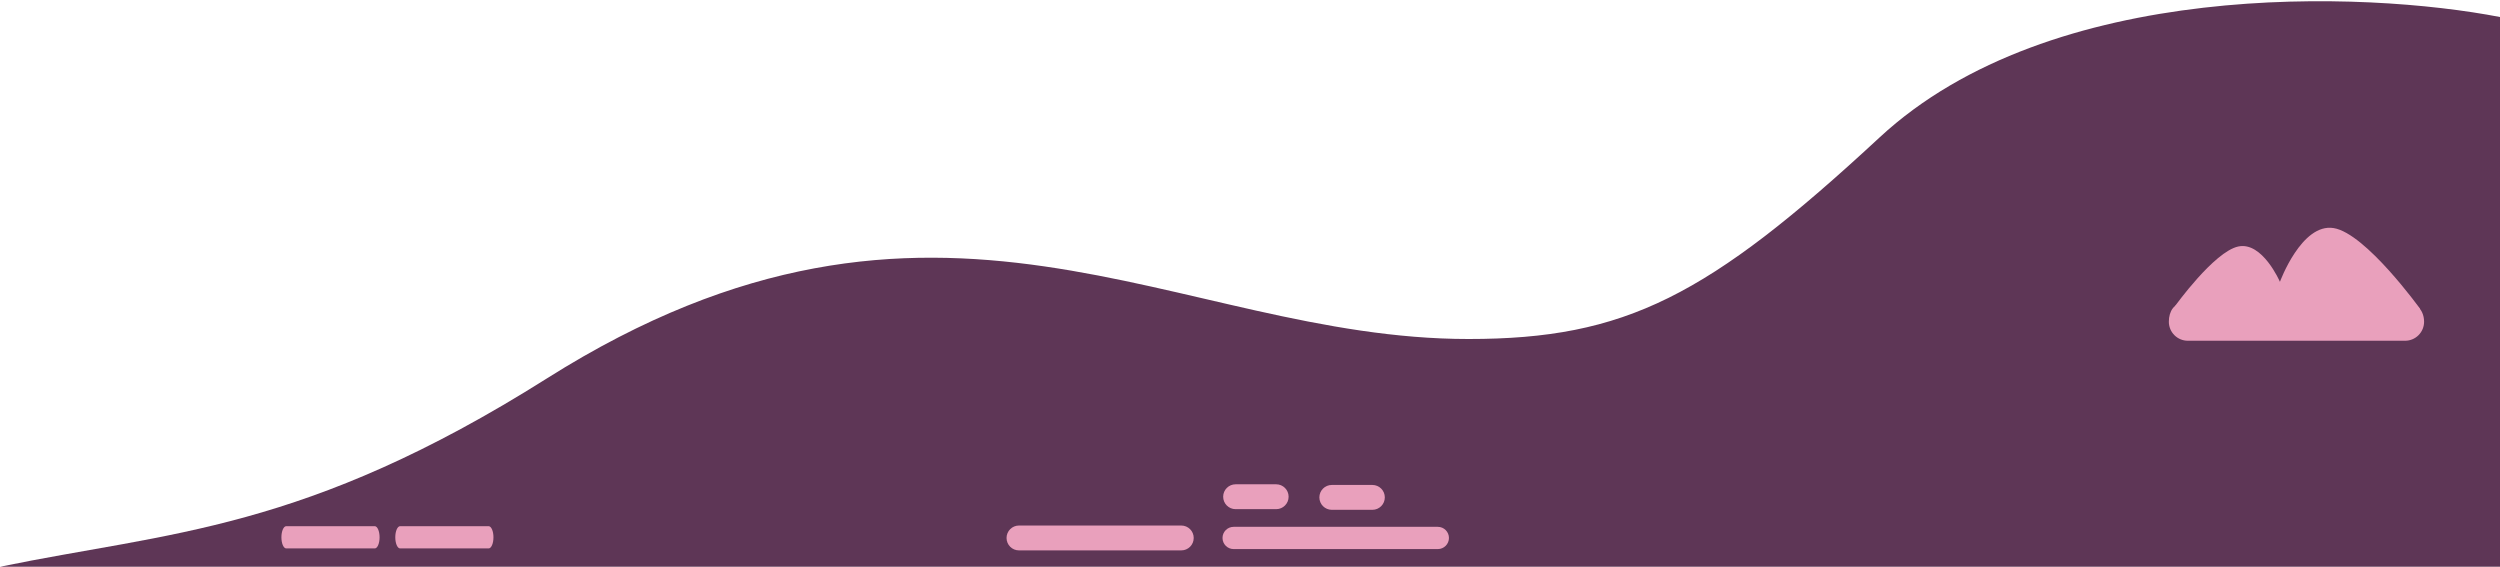
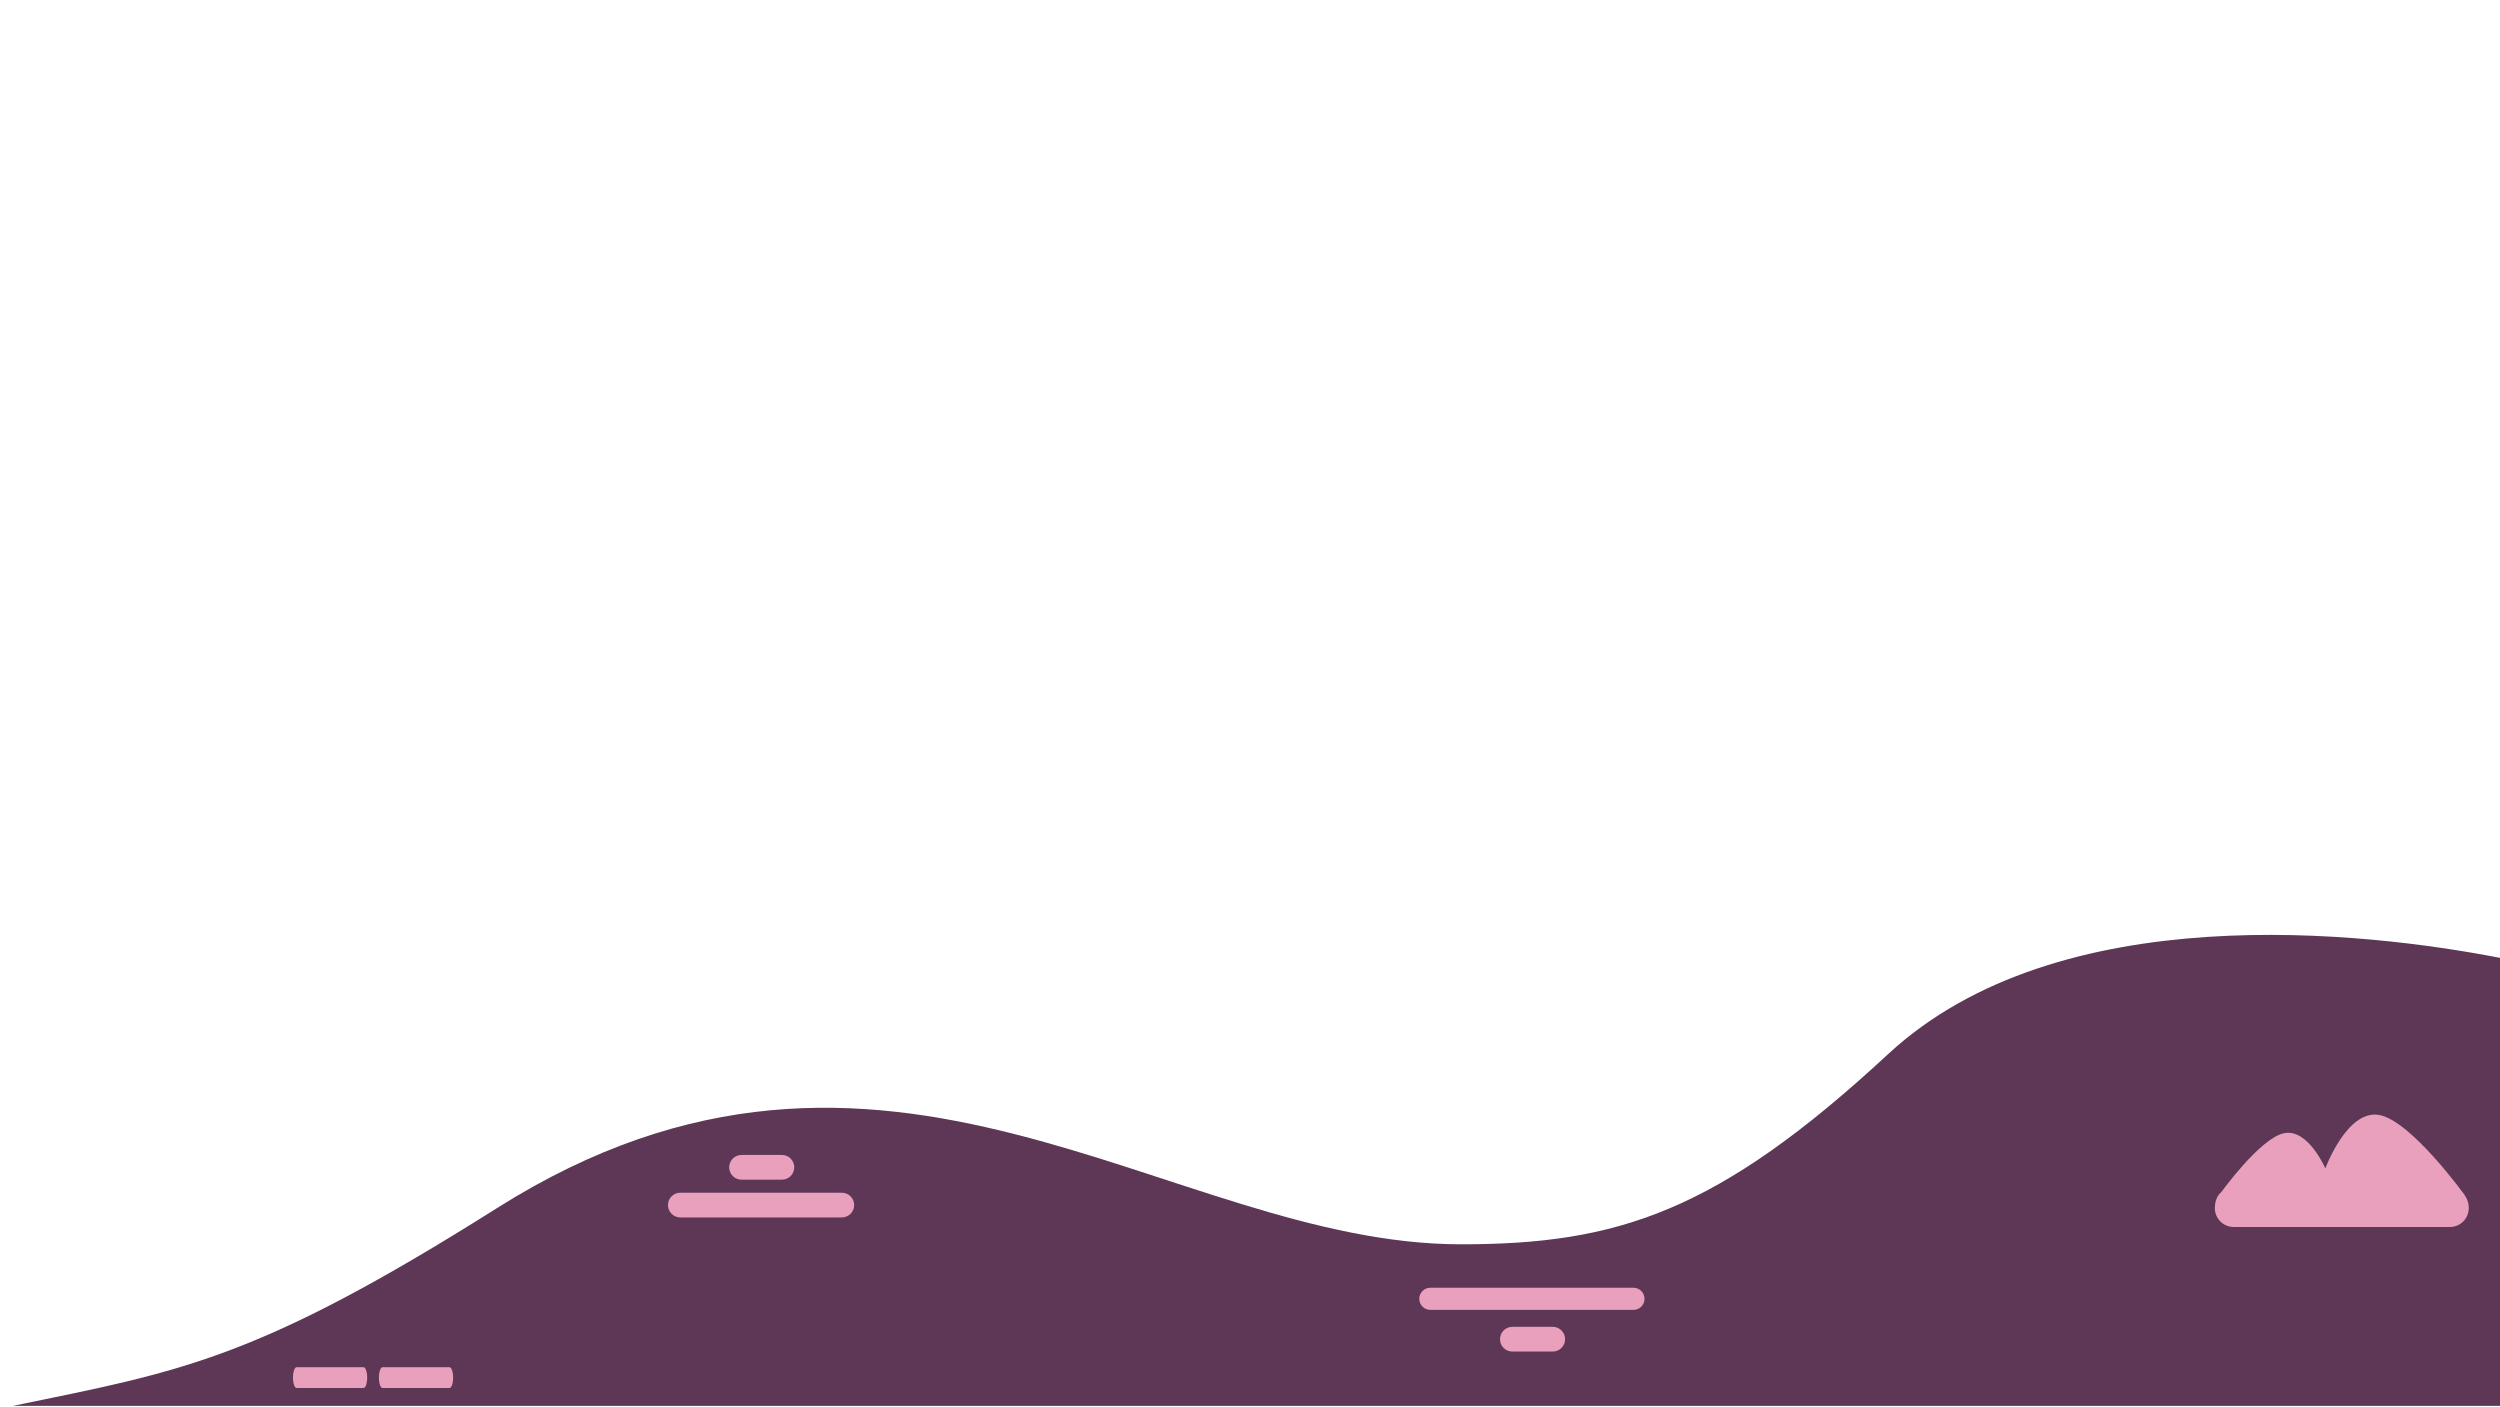
- <svg xmlns="http://www.w3.org/2000/svg" viewBox="0 0 1910 433" fill="none">
-   <path d="M1436 105C1567.2 -16.6 1806.67 -7 1910 13V433H0C129.333 406.333 232.21 406.21 418 289C716 101 898 259 1122 259C1241.79 259 1304.8 226.6 1436 105Z" fill="#5E3656" />
-   <path d="M218.685 419L286.315 419C288.35 419 290 415.194 290 410.5C290 405.806 288.35 402 286.315 402L218.685 402C216.65 402 215 405.806 215 410.5C215 415.194 216.65 419 218.685 419Z" fill="#E9A0BC" />
-   <path d="M305.685 419L373.315 419C375.35 419 377 415.194 377 410.5C377 405.806 375.35 402 373.315 402L305.685 402C303.65 402 302 405.806 302 410.5C302 415.194 303.65 419 305.685 419Z" fill="#E9A0BC" />
-   <path d="M778.5 420.5L902.5 420.5C907.747 420.5 912 416.247 912 411C912 405.753 907.747 401.5 902.5 401.5L778.5 401.5C773.253 401.5 769 405.753 769 411C769 416.247 773.253 420.5 778.5 420.5Z" fill="#E9A0BC" />
-   <path d="M944 389L975 389C980.247 389 984.5 384.747 984.5 379.5C984.5 374.253 980.247 370 975 370L944 370C938.753 370 934.5 374.253 934.5 379.5C934.5 384.747 938.753 389 944 389Z" fill="#E9A0BC" />
-   <path d="M1017.5 389.5L1048.5 389.5C1053.75 389.5 1058 385.247 1058 380C1058 374.753 1053.75 370.5 1048.5 370.5L1017.5 370.5C1012.25 370.5 1008 374.753 1008 380C1008 385.247 1012.25 389.5 1017.5 389.5Z" fill="#E9A0BC" />
-   <path d="M942.5 419.5L1098.5 419.5C1103.19 419.5 1107 415.694 1107 411C1107 406.306 1103.19 402.5 1098.5 402.5L942.5 402.5C937.806 402.5 934 406.306 934 411C934 415.694 937.806 419.5 942.5 419.5Z" fill="#E9A0BC" />
-   <path d="M1710 188.331C1691.53 192.338 1661.75 233.831 1661.75 233.831L1849 235.998C1849 235.998 1807.45 178.259 1782.92 174.252C1758.39 170.245 1741.87 215.305 1741.87 215.305C1741.87 215.305 1728.47 184.324 1710 188.331Z" fill="#E9A0BC" />
-   <path d="M1669 231.331H1839C1847.01 231.331 1852 237.823 1852 245.831C1852 249.677 1850.47 253.365 1847.75 256.084C1845.03 258.804 1841.35 260.331 1837.5 260.331H1671.5C1667.65 260.331 1663.97 258.804 1661.25 256.084C1658.53 253.365 1657 249.677 1657 245.831C1657 237.823 1660.99 231.331 1669 231.331Z" fill="#E9A0BC" />
+ <svg xmlns="http://www.w3.org/2000/svg" style="display: block;" viewBox="0 0 1920 1080" fill="none">
+   <path d="M1450 809.626C1581.2 688.026 1816.67 715.626 1920 735.626V1079.69H10C139.333 1053.02 196.21 1044.84 382 927.626C680 739.626 898 955.626 1122 955.626C1241.79 955.626 1318.8 931.226 1450 809.626Z" fill="#5E3656" />
+   <path d="M227.801 1066L279.199 1066C280.746 1066 282 1062.42 282 1058C282 1053.58 280.746 1050 279.199 1050L227.801 1050C226.254 1050 225 1053.58 225 1058C225 1062.42 226.254 1066 227.801 1066Z" fill="#E9A0BC" />
+   <path d="M293.801 1066L345.199 1066C346.746 1066 348 1062.42 348 1058C348 1053.58 346.746 1050 345.199 1050L293.801 1050C292.254 1050 291 1053.58 291 1058C291 1062.42 292.254 1066 293.801 1066Z" fill="#E9A0BC" />
+   <path d="M522.5 935L646.5 935C651.747 935 656 930.747 656 925.5C656 920.253 651.747 916 646.5 916L522.5 916C517.253 916 513 920.253 513 925.5C513 930.747 517.253 935 522.5 935Z" fill="#E9A0BC" />
+   <path d="M569.5 906L600.5 906C605.747 906 610 901.747 610 896.5C610 891.253 605.747 887 600.5 887L569.5 887C564.253 887 560 891.253 560 896.5C560 901.747 564.253 906 569.5 906Z" fill="#E9A0BC" />
+   <path d="M1161.5 1038L1192.5 1038C1197.75 1038 1202 1033.75 1202 1028.5C1202 1023.25 1197.75 1019 1192.5 1019L1161.5 1019C1156.25 1019 1152 1023.25 1152 1028.5C1152 1033.75 1156.25 1038 1161.5 1038Z" fill="#E9A0BC" />
+   <path d="M1098.5 1006L1254.5 1006C1259.19 1006 1263 1002.19 1263 997.5C1263 992.806 1259.19 989 1254.5 989L1098.5 989C1093.81 989 1090 992.806 1090 997.5C1090 1002.19 1093.81 1006 1098.5 1006Z" fill="#E9A0BC" />
+   <path d="M1754 870.331C1735.53 874.338 1705.75 915.831 1705.75 915.831L1893 917.998C1893 917.998 1851.45 860.259 1826.92 856.252C1802.39 852.245 1785.87 897.305 1785.87 897.305C1785.87 897.305 1772.47 866.324 1754 870.331Z" fill="#E9A0BC" />
+   <path d="M1713 913.331H1883C1891.01 913.331 1896 919.823 1896 927.831C1896 931.677 1894.47 935.365 1891.75 938.084C1889.03 940.804 1885.35 942.331 1881.5 942.331H1715.5C1711.65 942.331 1707.97 940.804 1705.25 938.084C1702.53 935.365 1701 931.677 1701 927.831C1701 919.823 1704.99 913.331 1713 913.331Z" fill="#E9A0BC" />
</svg>
